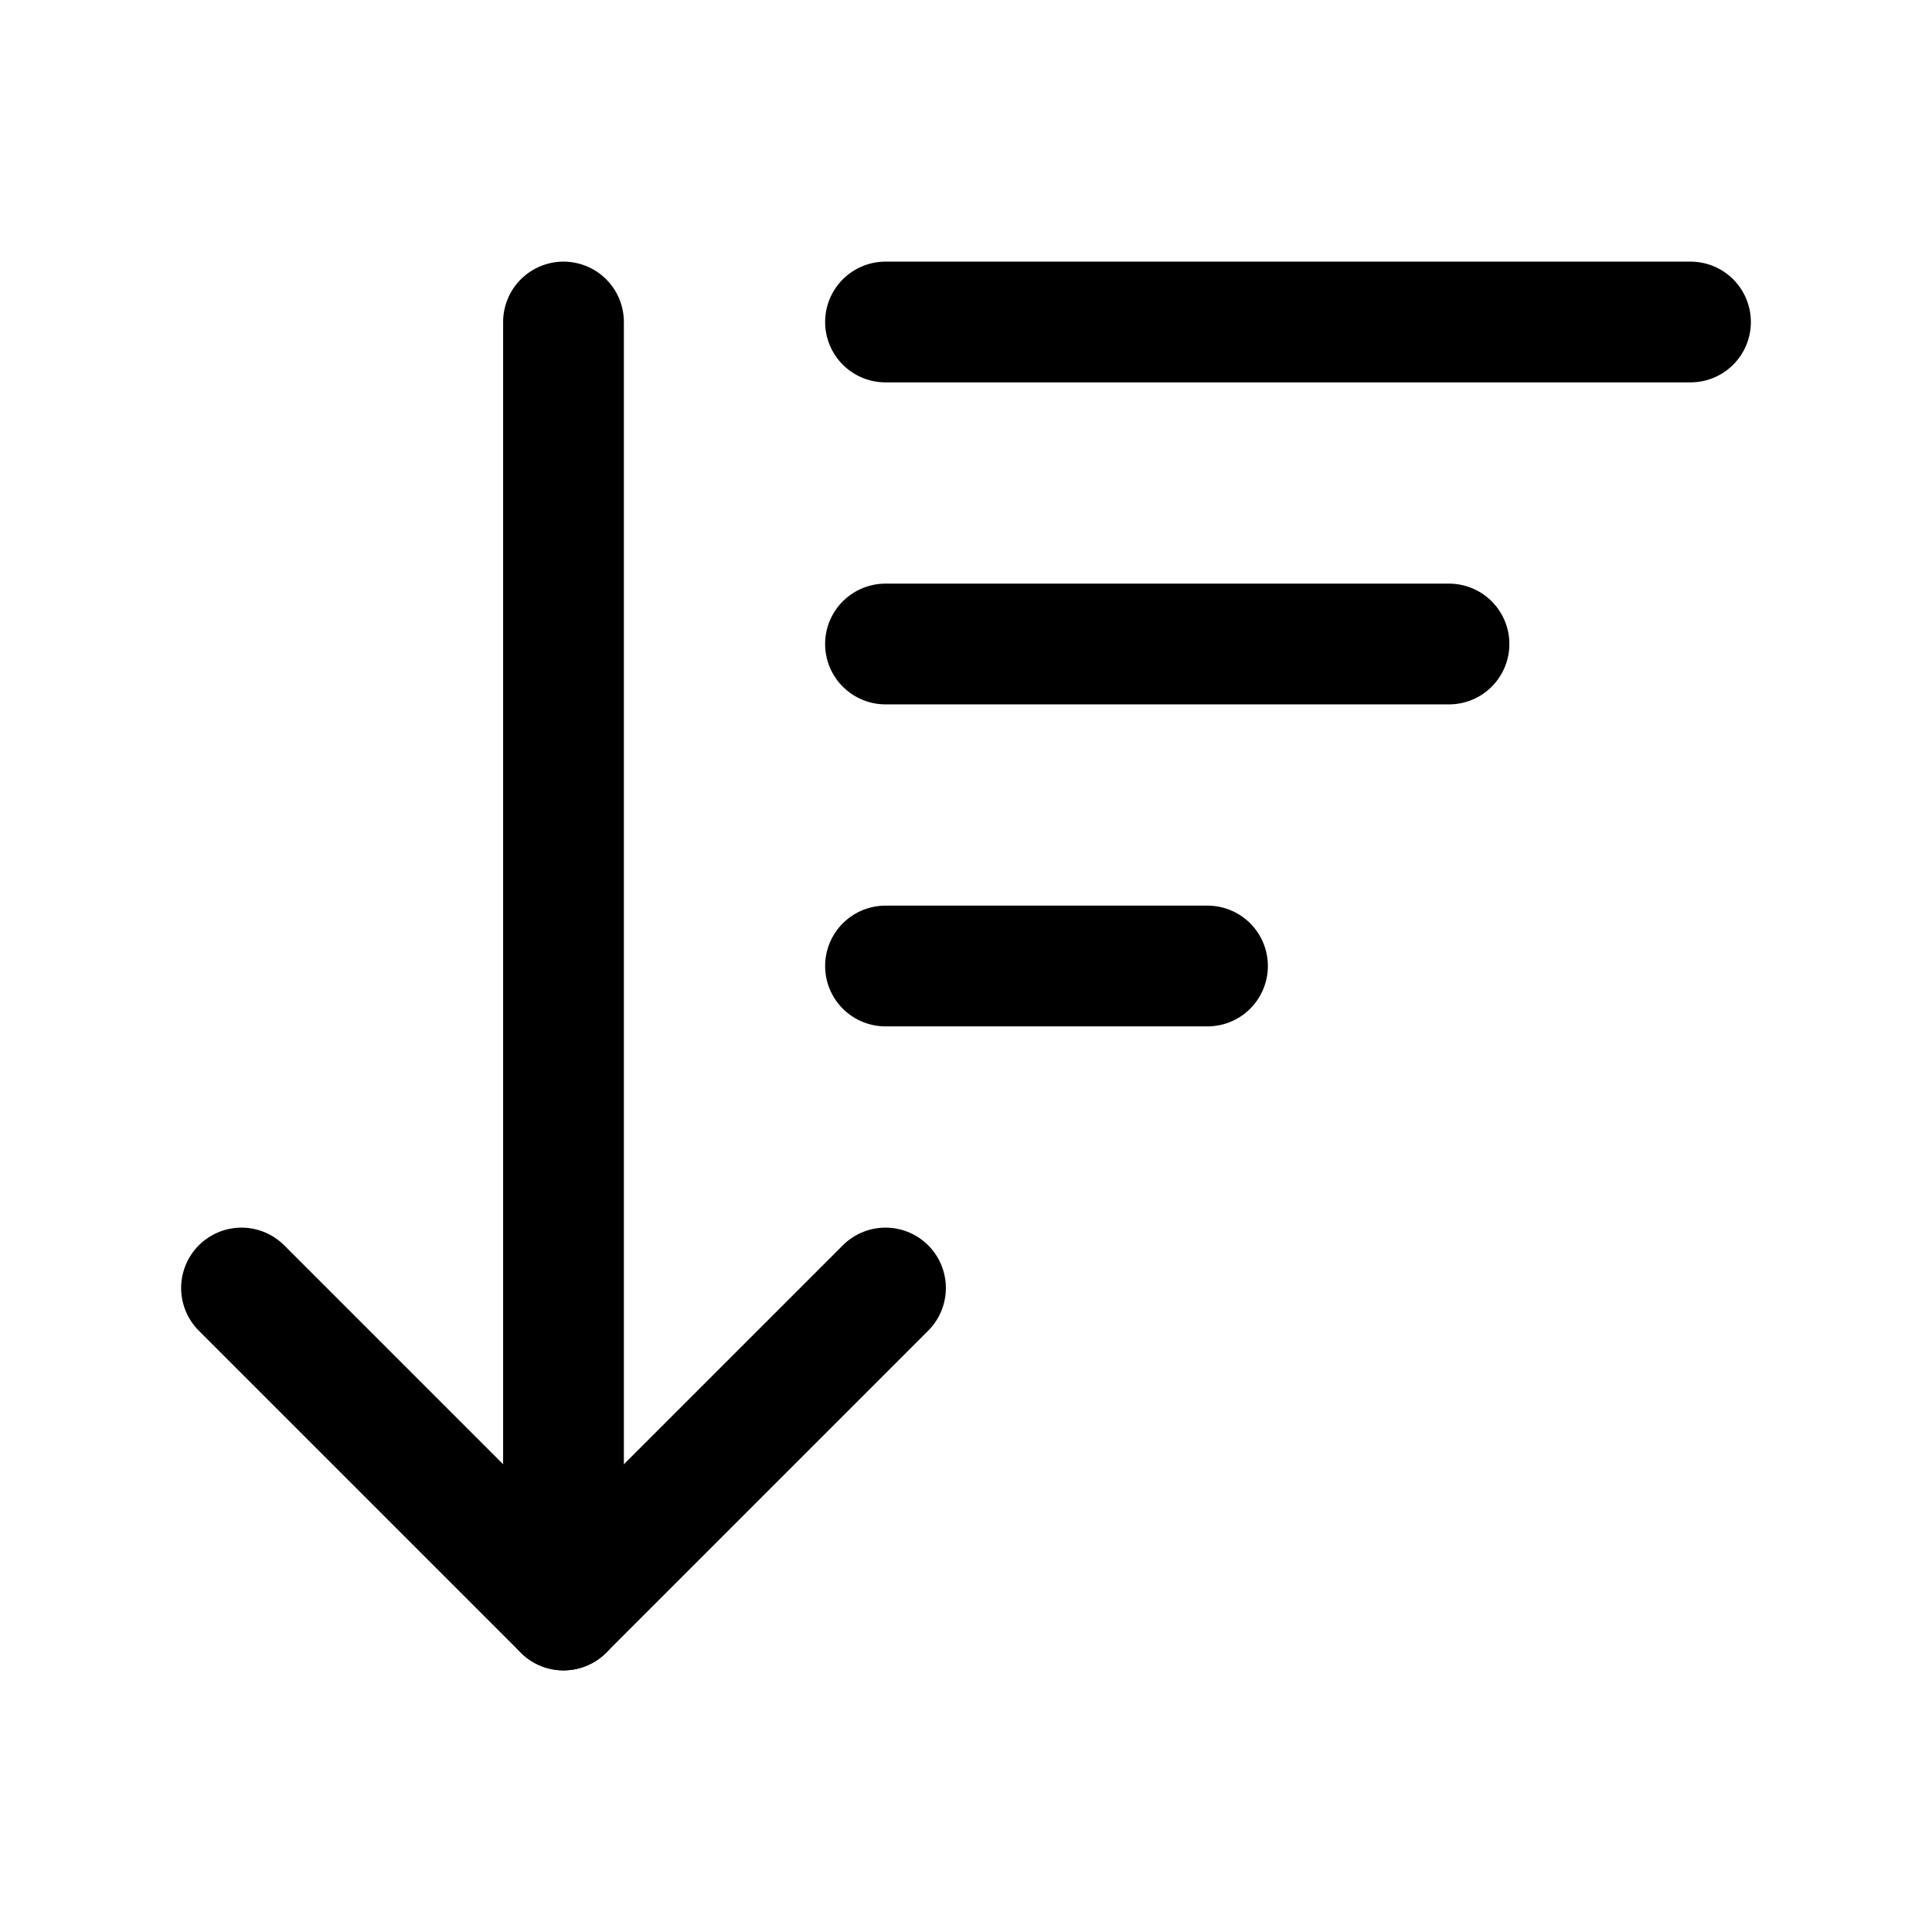
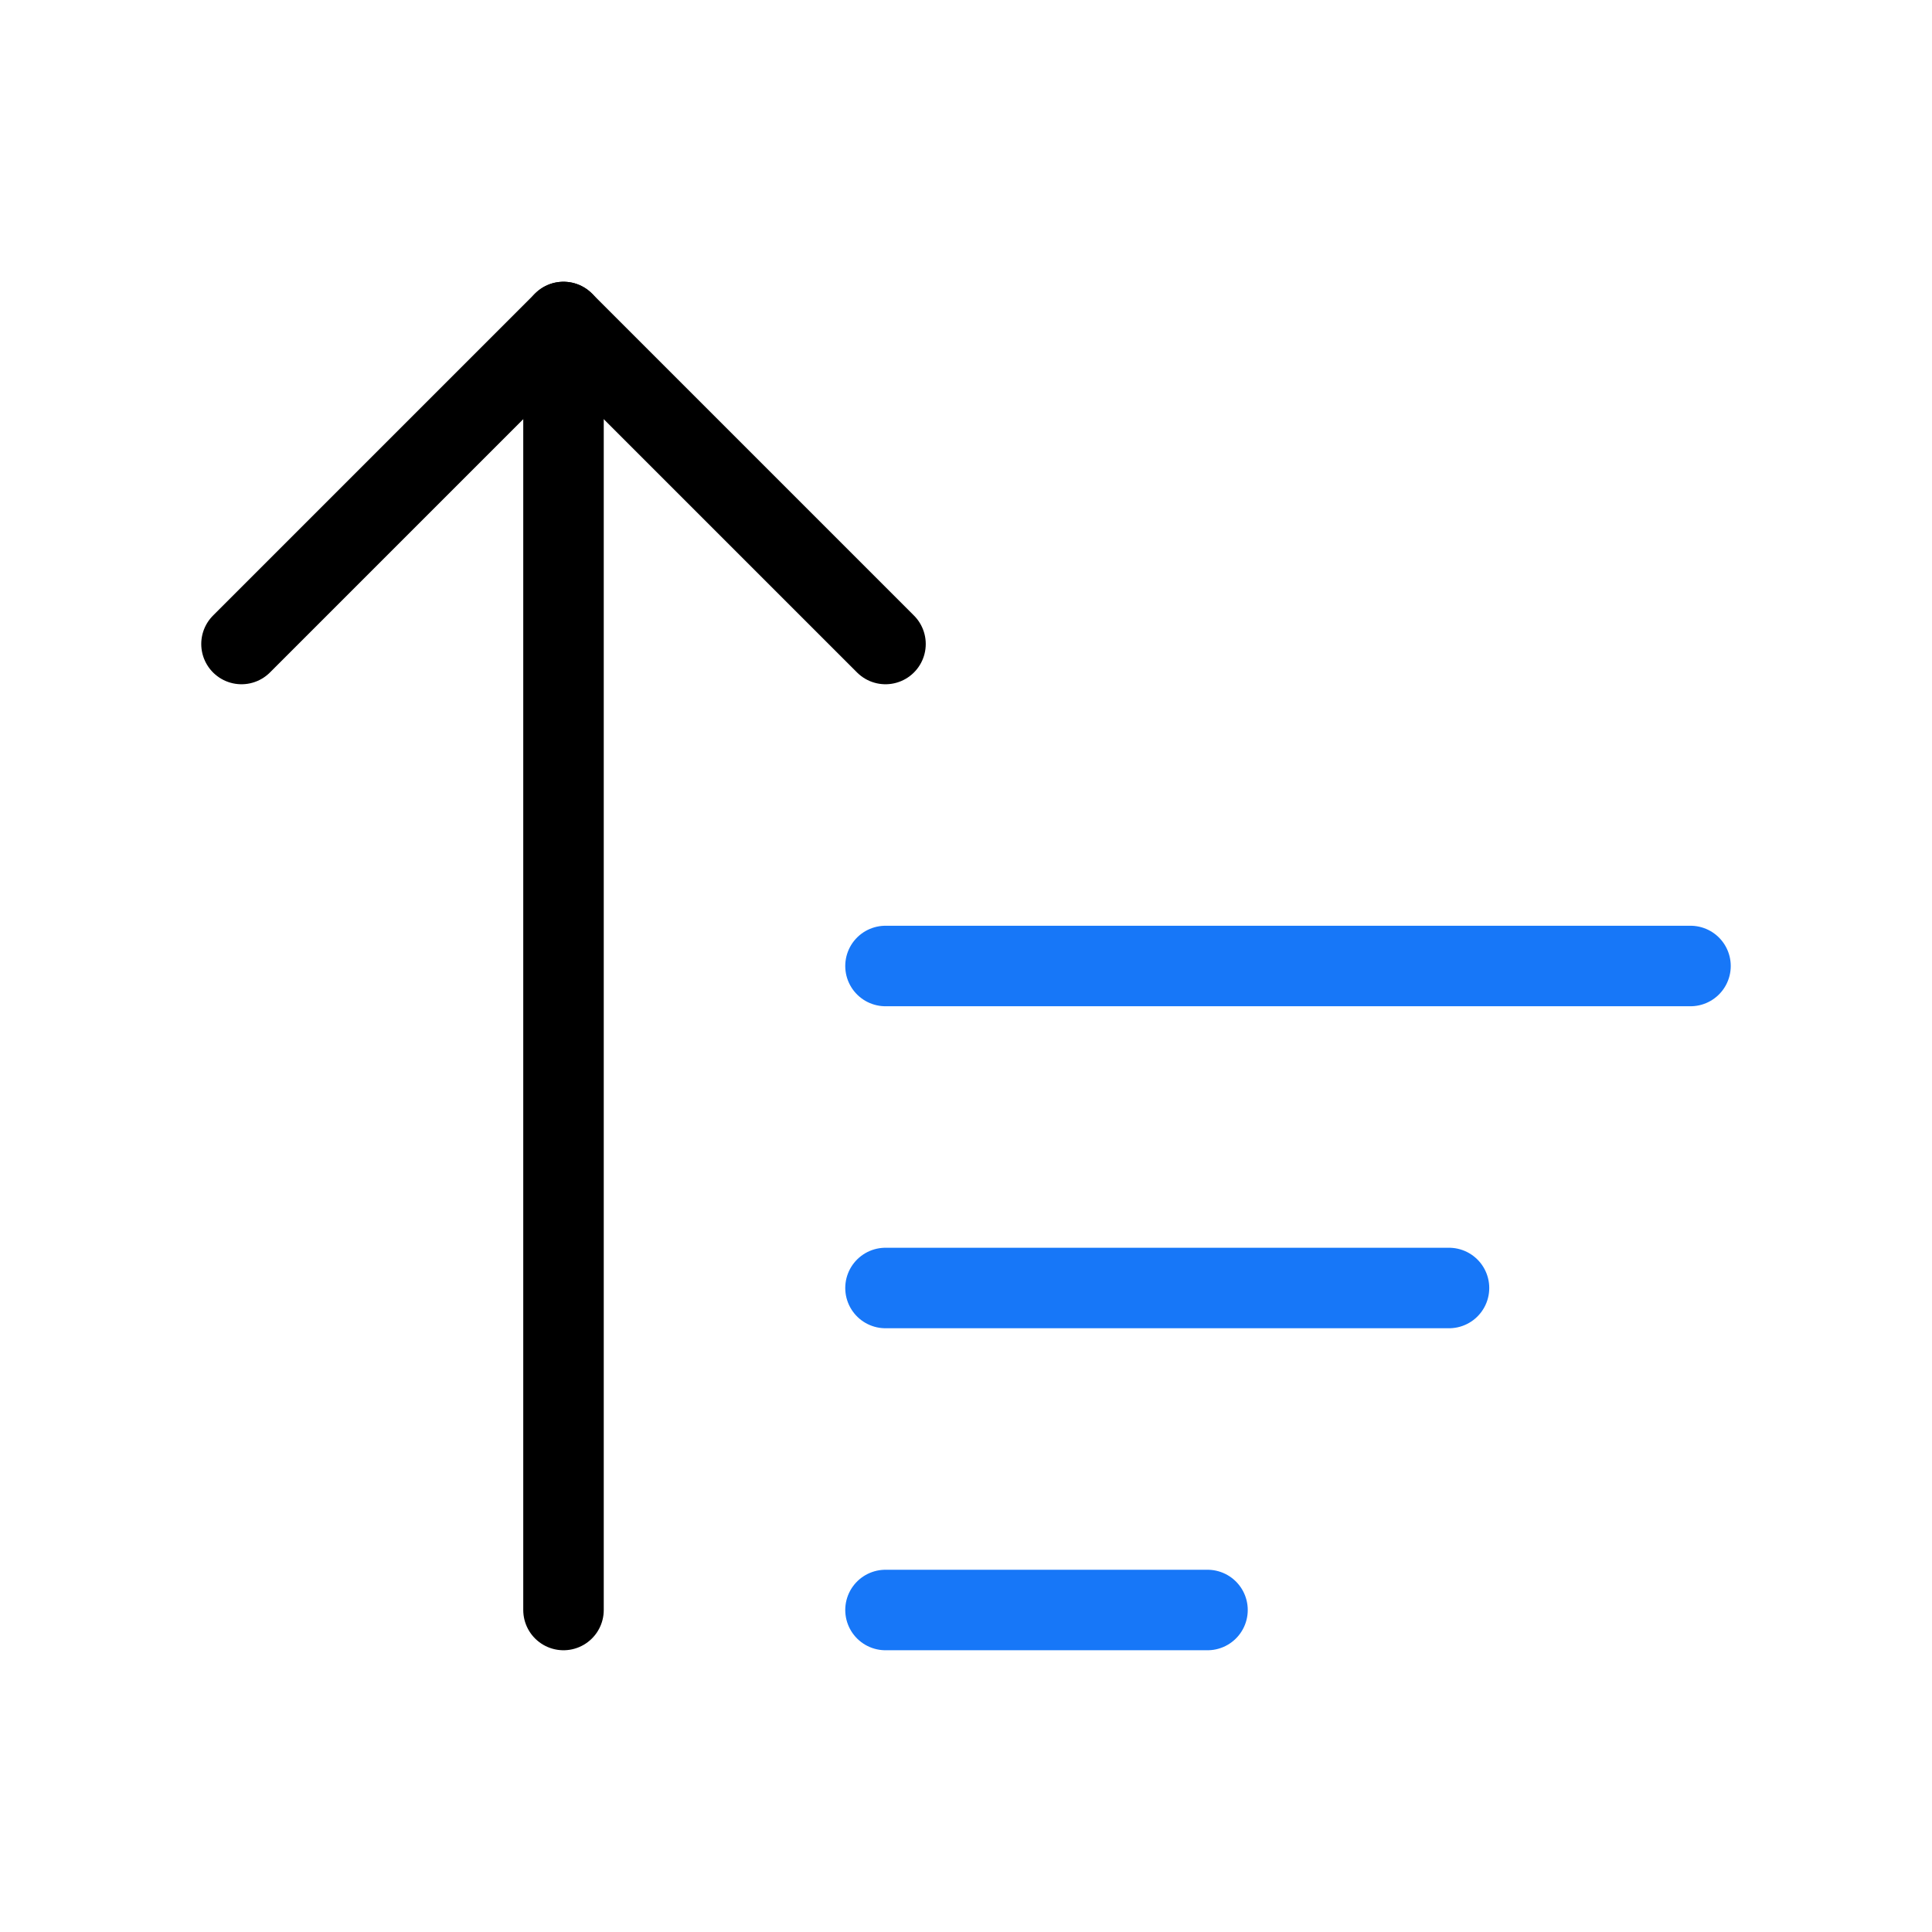
- <svg xmlns="http://www.w3.org/2000/svg" width="24" height="24" viewBox="0 0 24 24" fill="none" stroke="currentColor" stroke-width="1.5" stroke-linecap="round" stroke-linejoin="round" class="lucide lucide-arrow-down-wide-narrow">
-   <path d="m3 16 4 4 4-4" />
-   <path d="M7 20V4" />
-   <path d="M11 4h10" />
-   <path d="M11 8h7" />
-   <path d="M11 12h4" />
+ <svg xmlns="http://www.w3.org/2000/svg" width="24" height="24" viewBox="0 0 24 24" fill="none" stroke="currentColor" stroke-linecap="round" stroke-linejoin="round" class="lucide lucide-arrow-up-wide-narrow">
+   <path d="m3 8 4-4 4 4" />
+   <path d="M7 4v16" />
+   <path stroke="#1777f8" d="M11 12h10" />
+   <path stroke="#1777f8" d="M11 16h7" />
+   <path stroke="#1777f8" d="M11 20h4" />
</svg>
